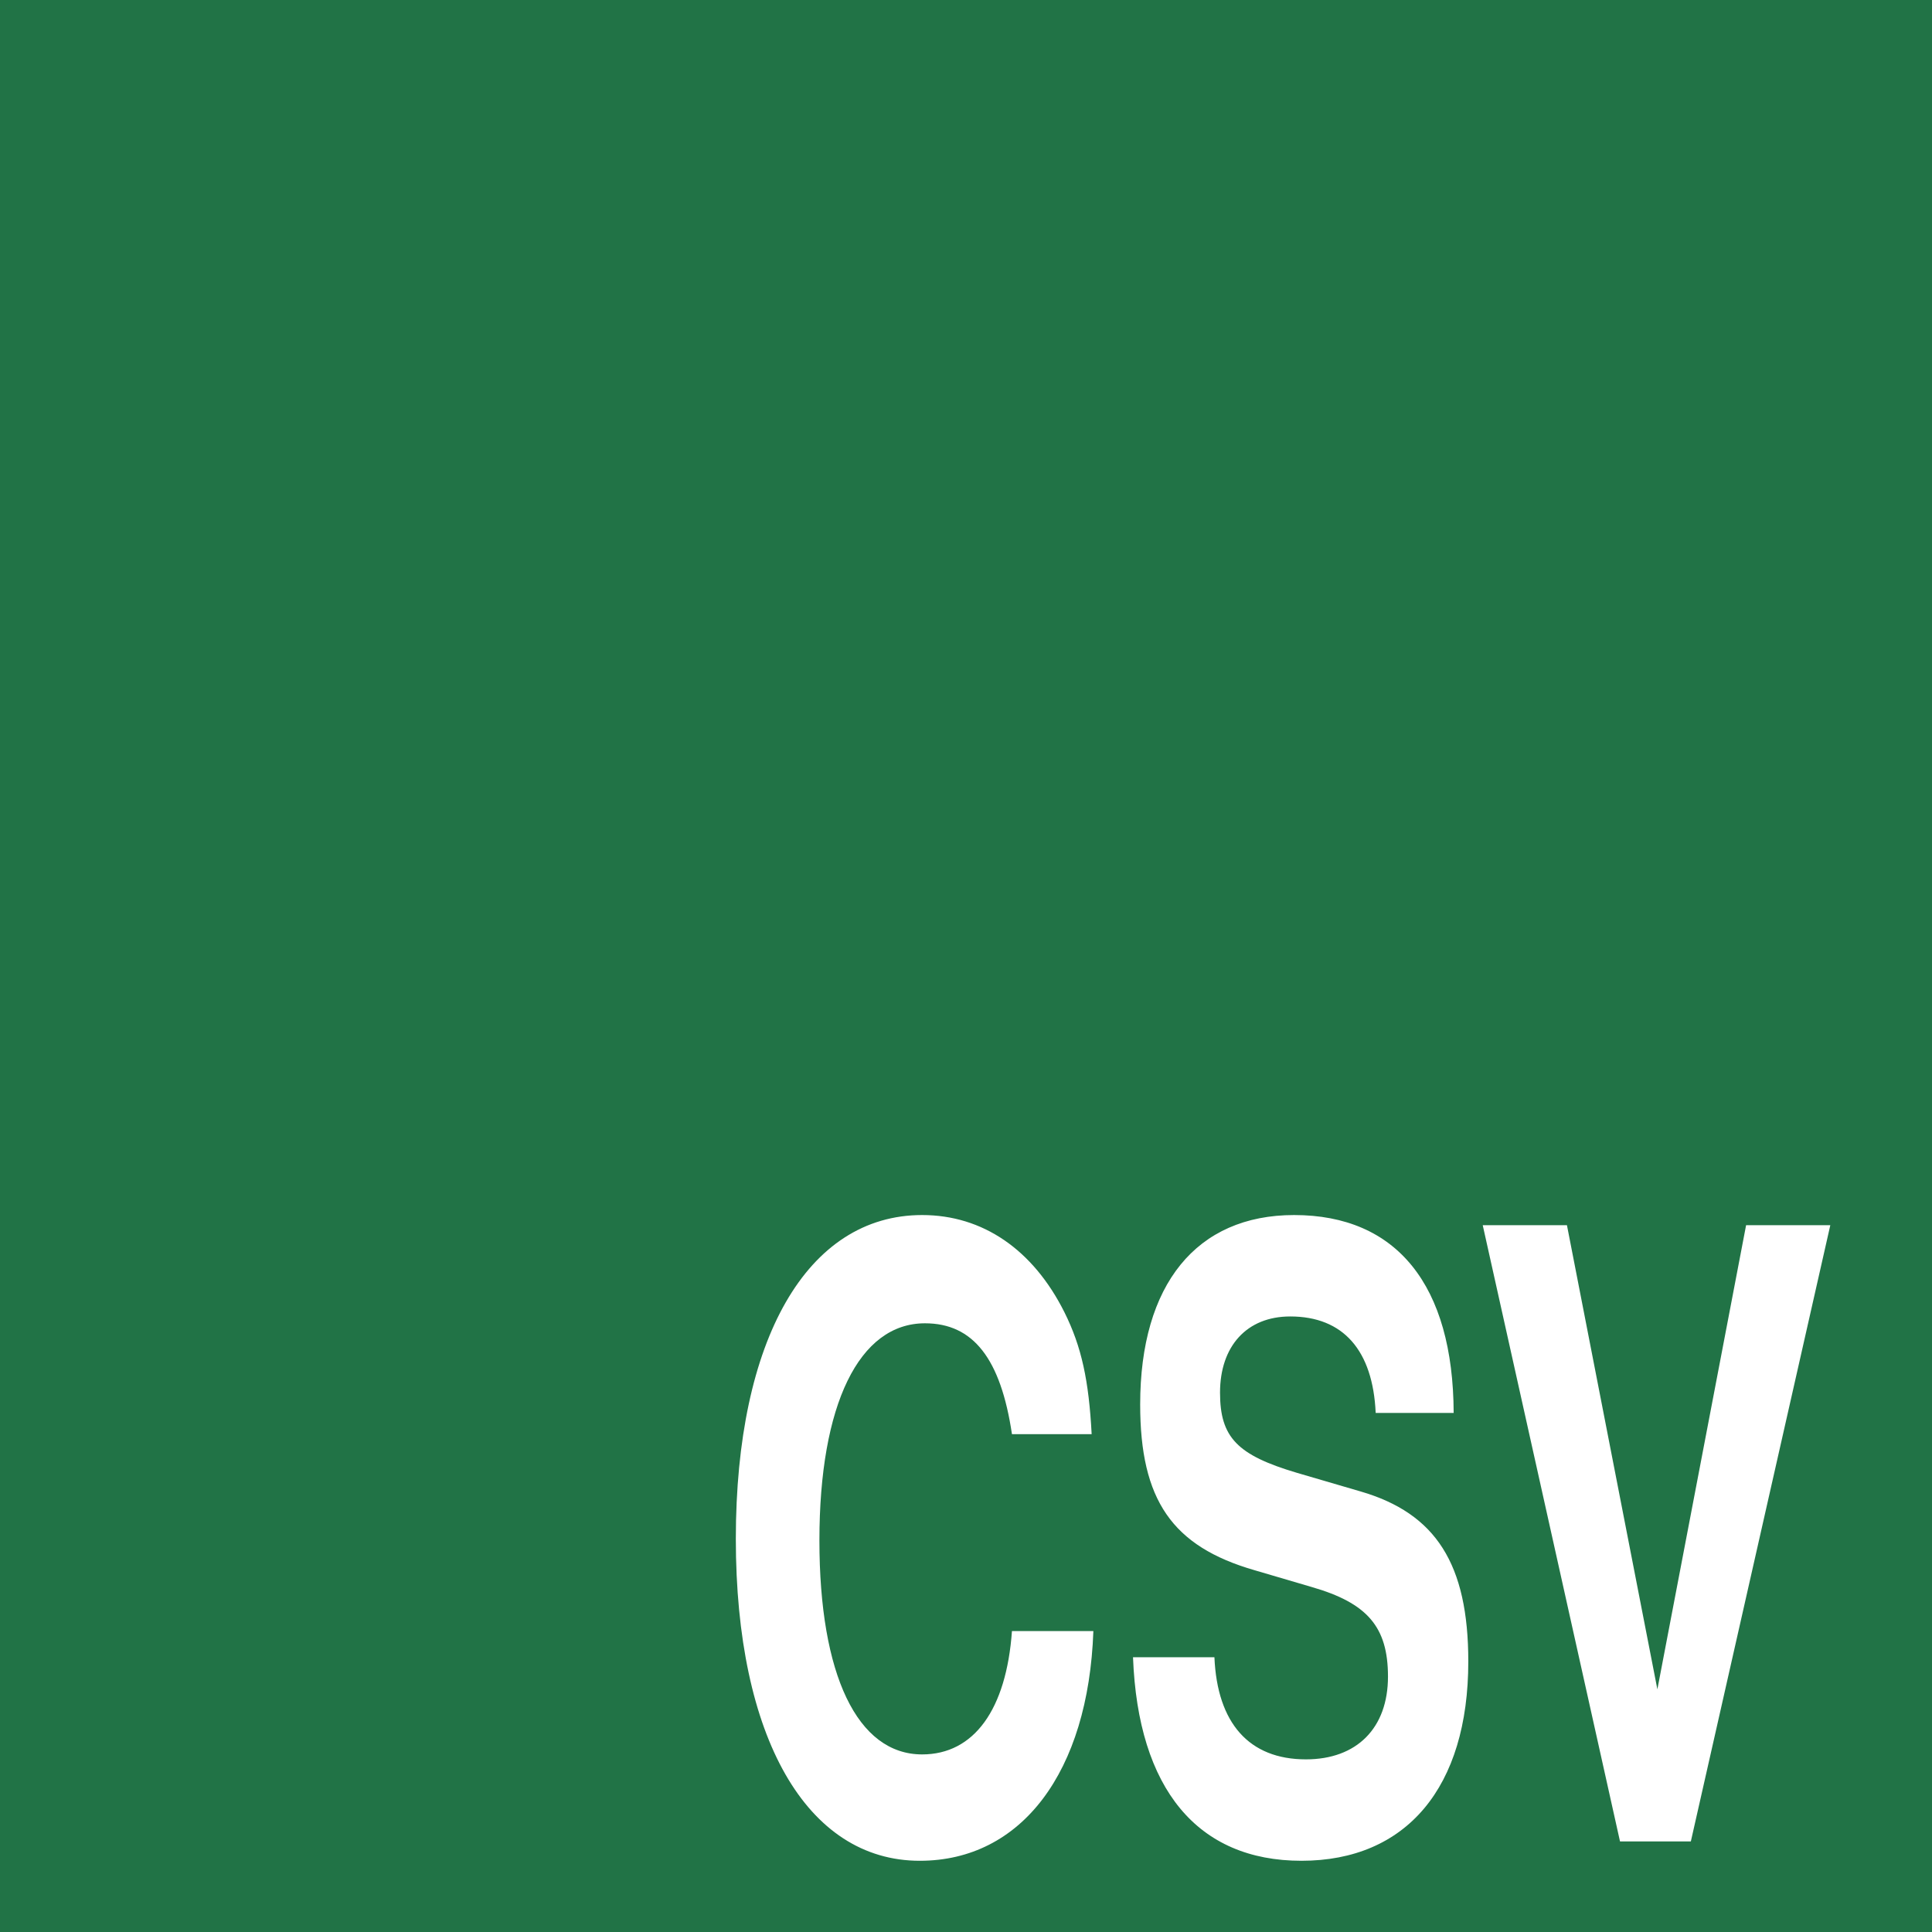
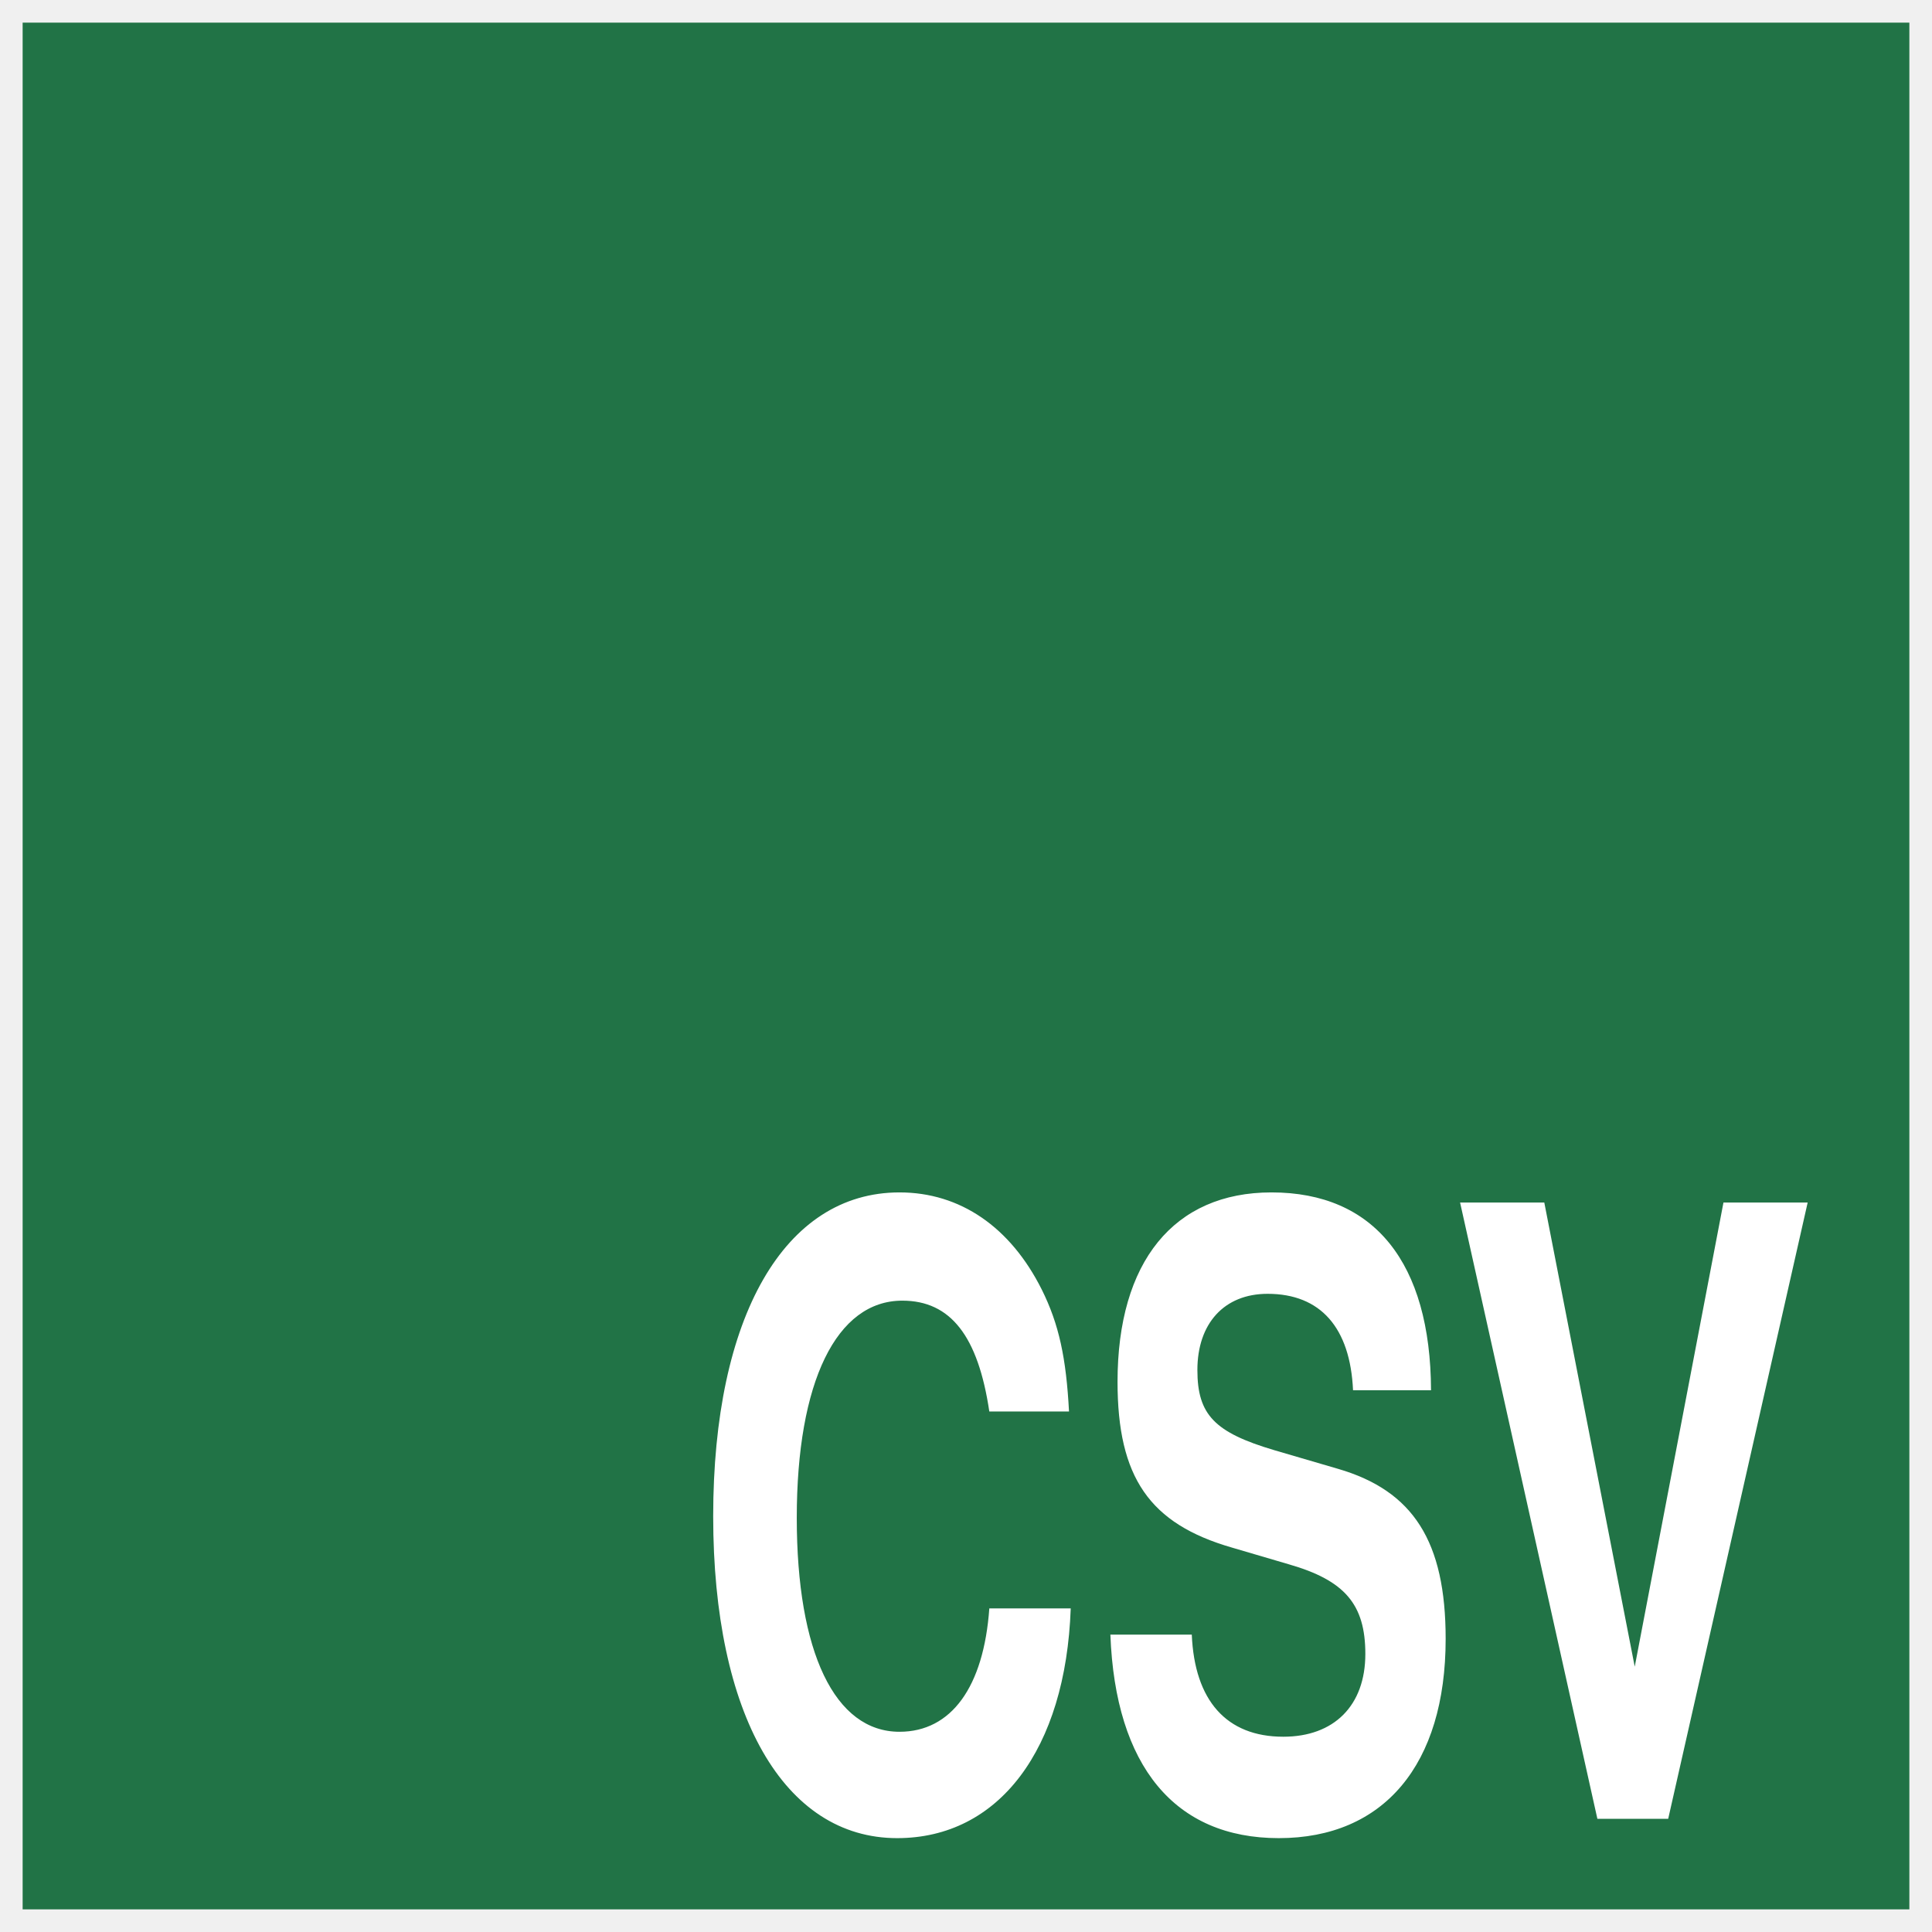
<svg xmlns="http://www.w3.org/2000/svg" viewBox="0 0 128 128">
-   <rect width="128" height="128" fill="#217346" />
-   <g transform="translate(122,122) scale(0.66,1)">
+   <rect x="1.5" y="1.5" width="125" height="125" fill="#217346" />
+   <g transform="translate(120.5,120.5) scale(0.66,1)">
    <text x="0" y="0" text-anchor="end" font-family="'Helvetica Neue', Helvetica, Arial, sans-serif" font-weight="700" font-size="56" fill="#fff">CSV</text>
  </g>
</svg>
